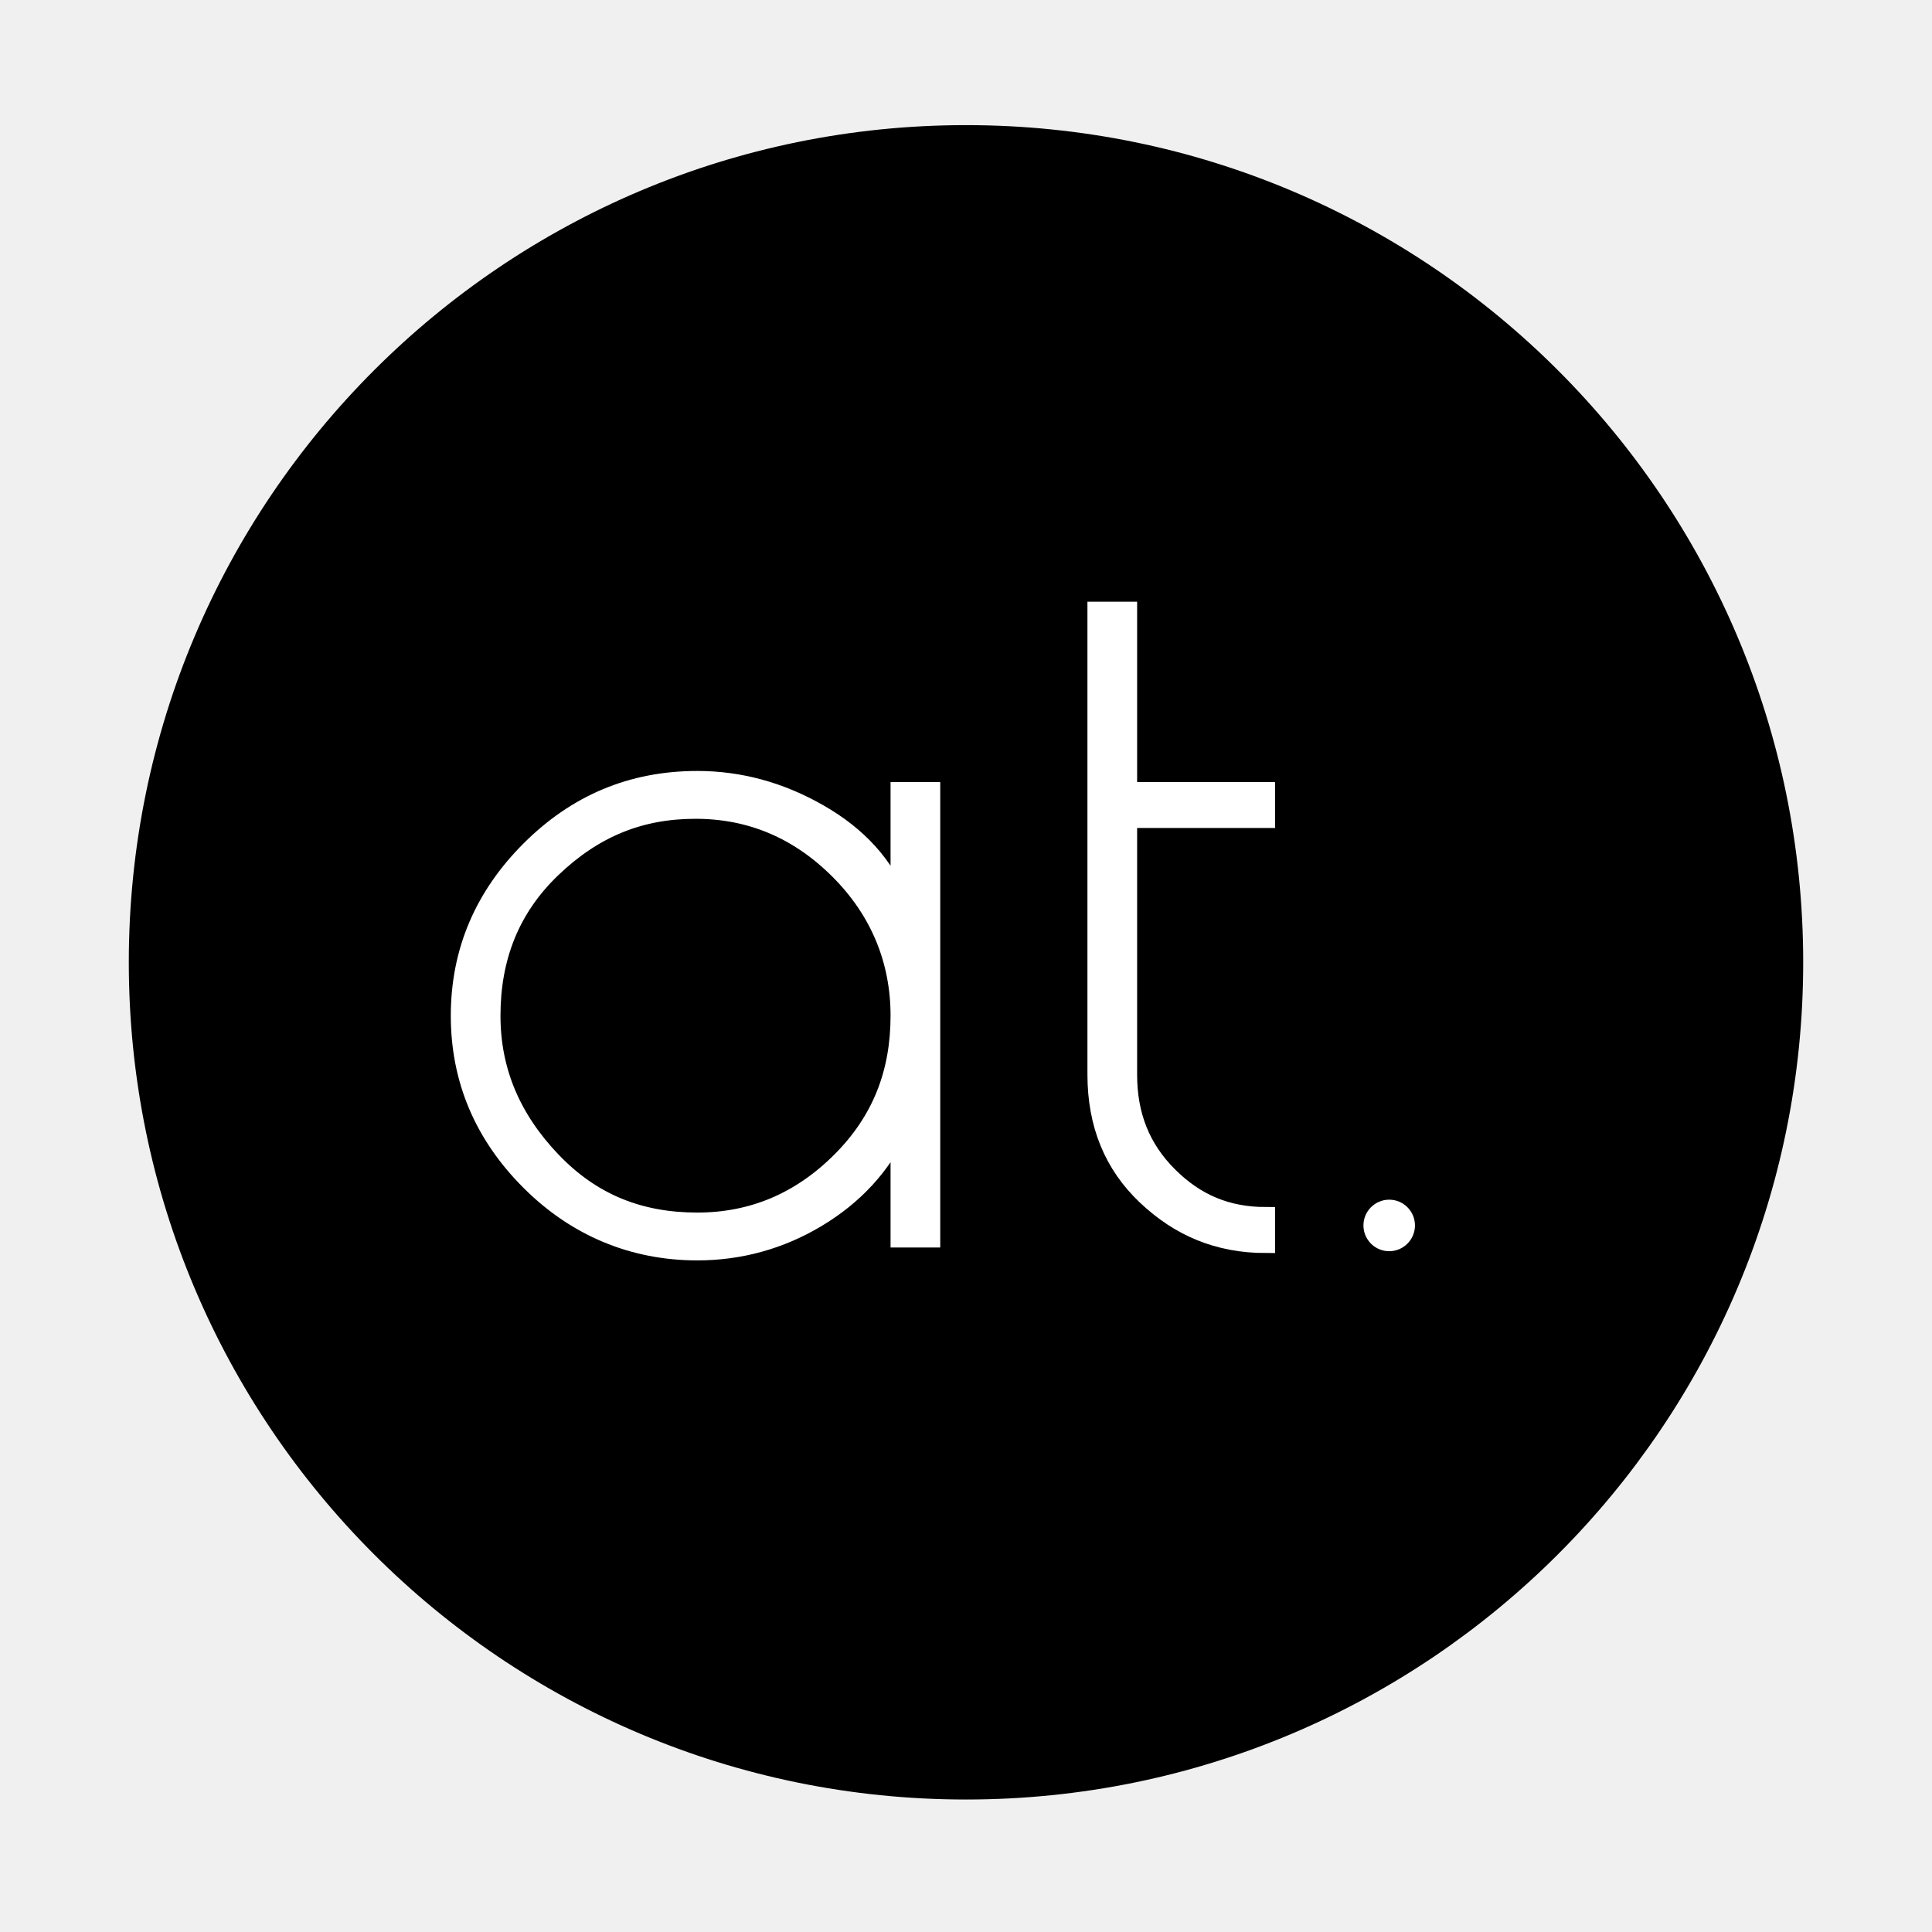
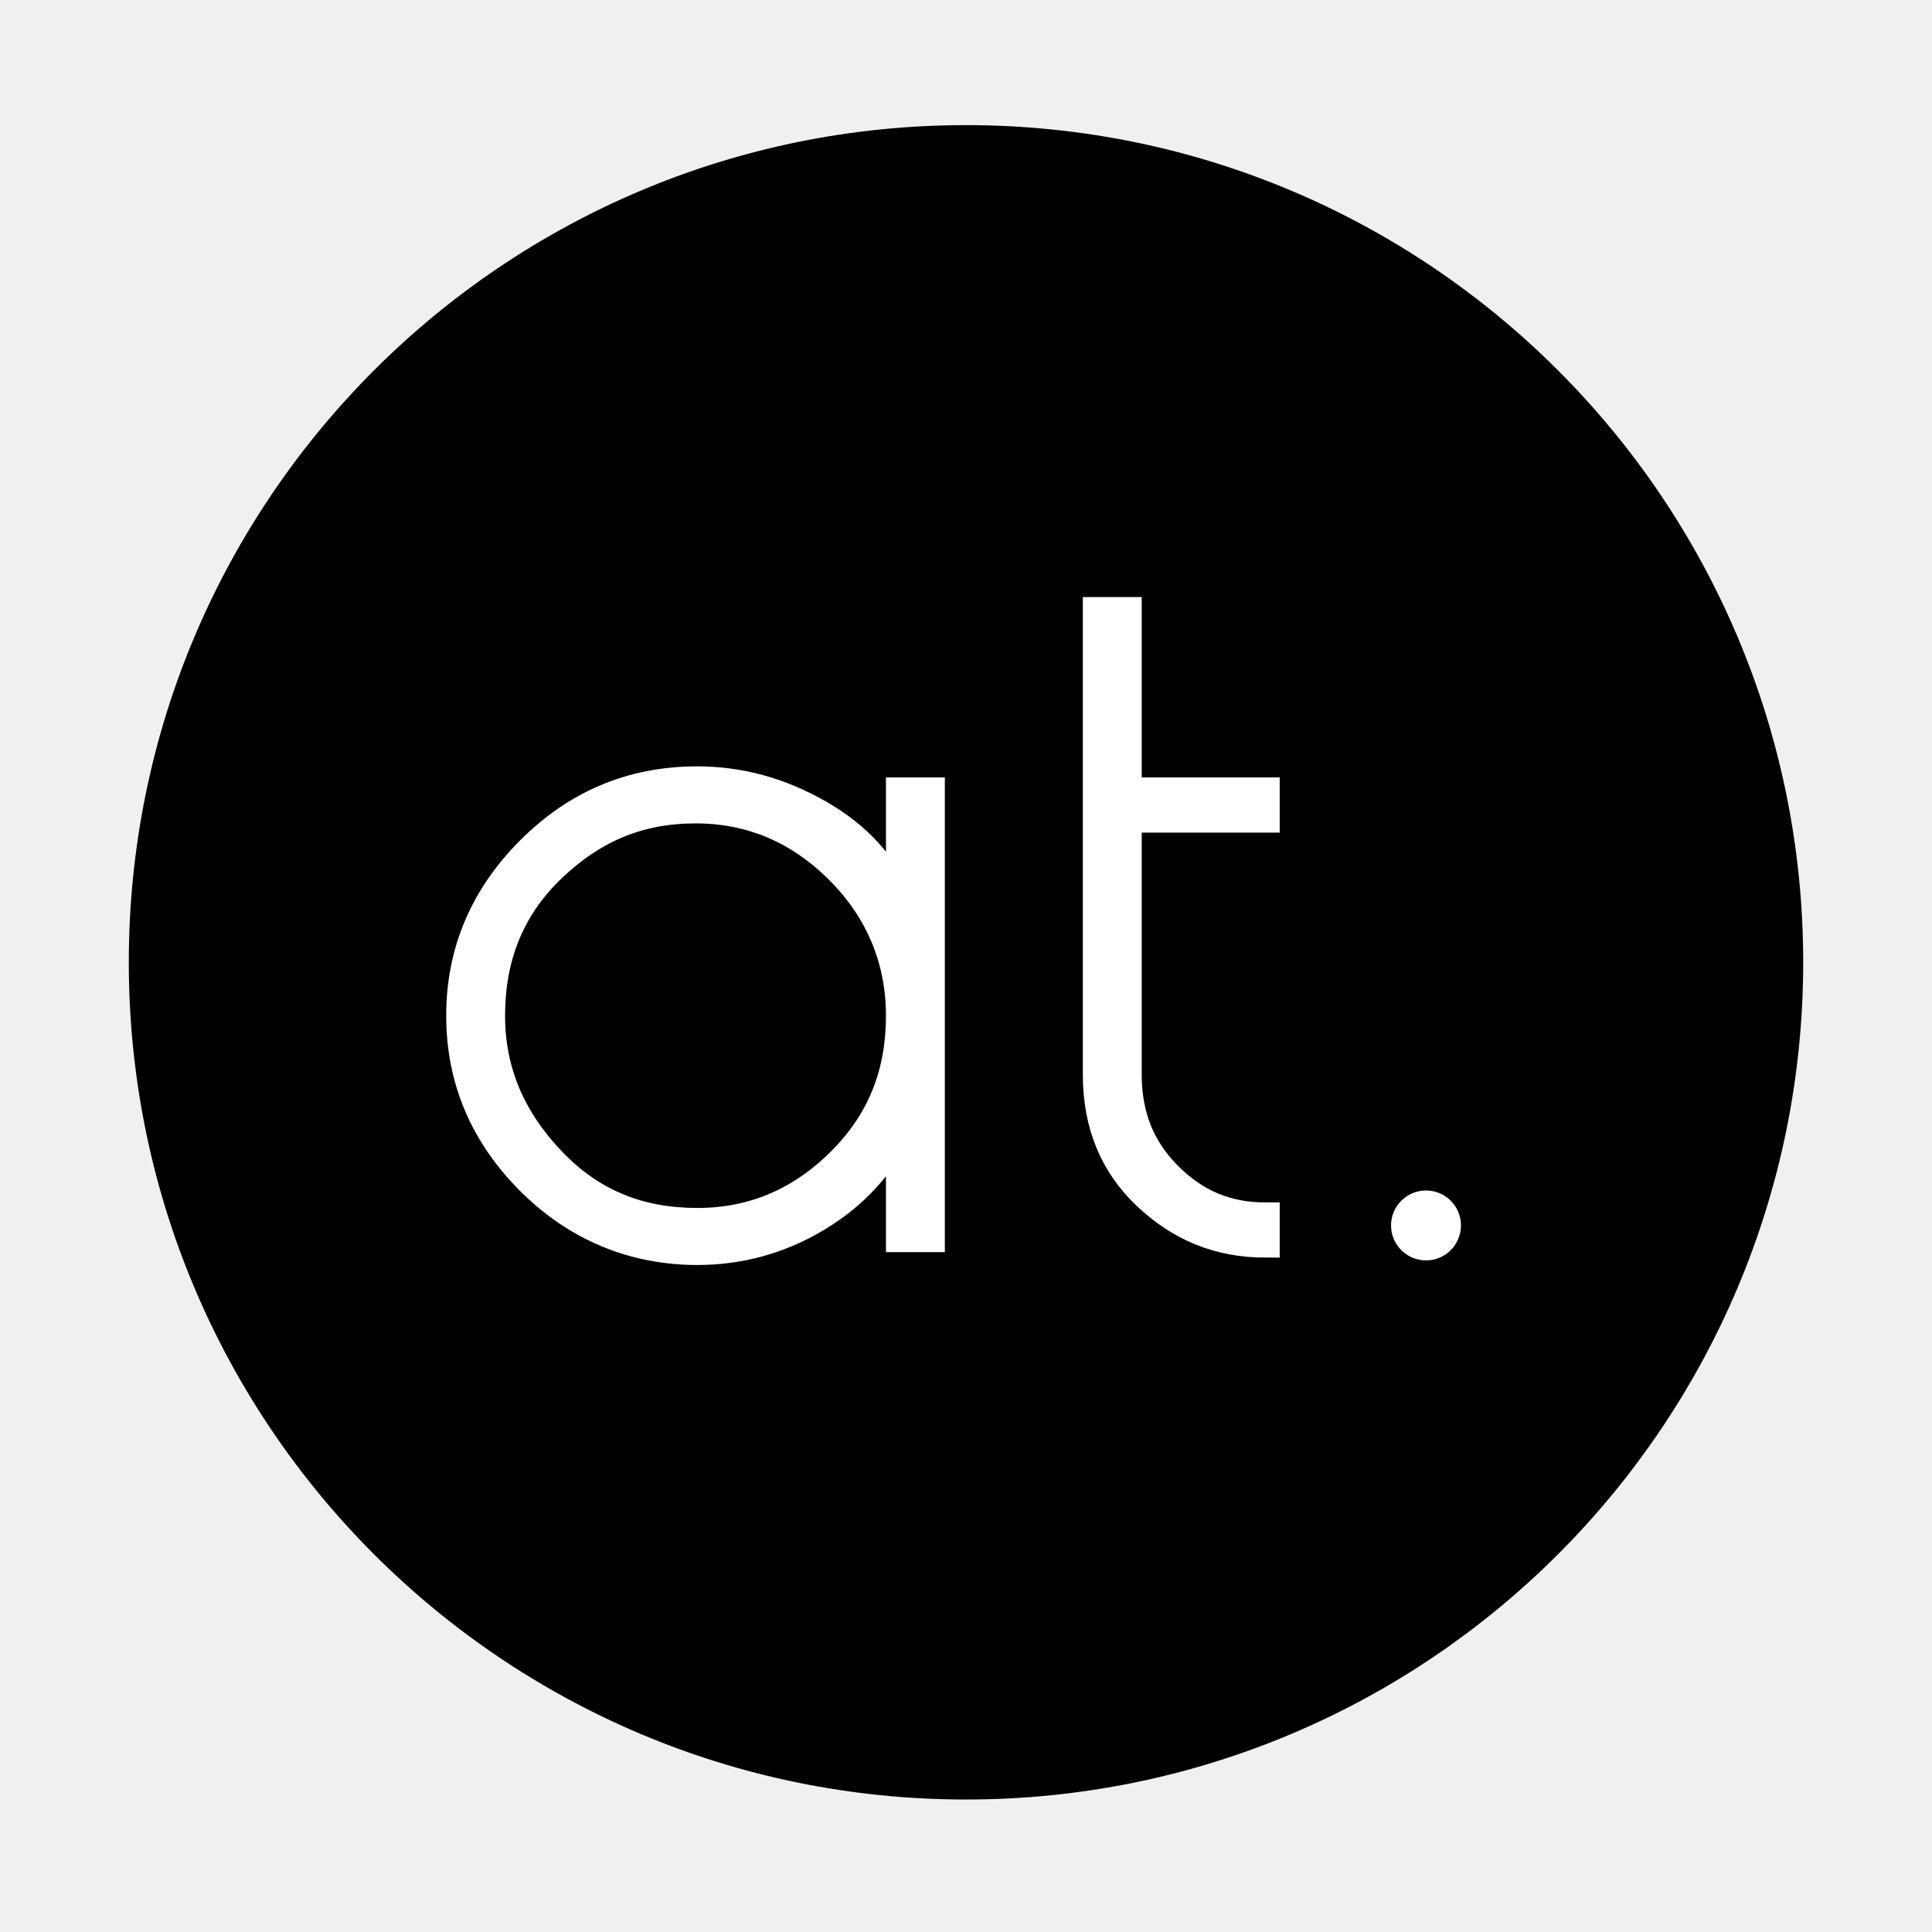
<svg xmlns="http://www.w3.org/2000/svg" version="1.1" id="Layer_1" x="0px" y="0px" viewBox="0 0 105 105" style="enable-background:new 0 0 105 105;" xml:space="preserve">
  <style type="text/css">
	.st0{stroke:#000000;stroke-width:2;stroke-miterlimit:10;}
	.st1{enable-background:new    ;}
- 	.st2{fill:#FFFFFF;stroke:#FFFFFF;stroke-miterlimit:10;}
- 	.st3{fill:#FFFFFF;}
- 	.st4{stroke:#000000;stroke-miterlimit:10;}
+ 	.st2{fill:#FFFFFF;stroke:#FFFFFF;stroke-width:1.5;stroke-miterlimit:10;}
+ 	.st3{fill:#FFFFFF;stroke:#FFFFFF;stroke-miterlimit:10;}
+ 	.st4{stroke:#000000;stroke-width:1.7;stroke-miterlimit:10;}
+ 	.st5{stroke:#000000;stroke-width:1.5;stroke-miterlimit:10;}
</style>
  <circle class="st0" cx="52.5" cy="52.3" r="44.5" />
  <g class="st1">
    <path class="st2" d="M50.6,43v24.3h-1.7v-6c-1,2.1-2.5,3.7-4.5,4.9c-2,1.2-4.2,1.8-6.5,1.8c-3.5,0-6.6-1.3-9.1-3.8   c-2.5-2.5-3.8-5.5-3.8-9c0-3.5,1.3-6.5,3.8-9c2.5-2.5,5.5-3.8,9.1-3.8c2.3,0,4.5,0.6,6.6,1.8c2.1,1.2,3.6,2.8,4.4,4.9V43H50.6z    M26.7,55.2c0,3,1.1,5.6,3.3,7.9s4.8,3.3,7.9,3.3c3,0,5.6-1.1,7.8-3.3s3.2-4.8,3.2-7.9c0-3-1.1-5.7-3.3-7.9   c-2.2-2.2-4.8-3.3-7.8-3.3S32.3,45,30,47.2S26.7,52.1,26.7,55.2z" />
    <path class="st2" d="M68.8,66.1v1.5c-2.6,0-4.7-0.9-6.5-2.6c-1.8-1.7-2.7-3.9-2.7-6.6V33.2h1.7V43h7.5v1.5h-7.5v13.9   c0,2.2,0.7,4,2.2,5.5S66.7,66.1,68.8,66.1z" />
  </g>
-   <circle class="st3" cx="75.5" cy="66.6" r="1.4" />
+   <circle class="st3" cx="77.5" cy="66.6" r="1.4" />
</svg>
